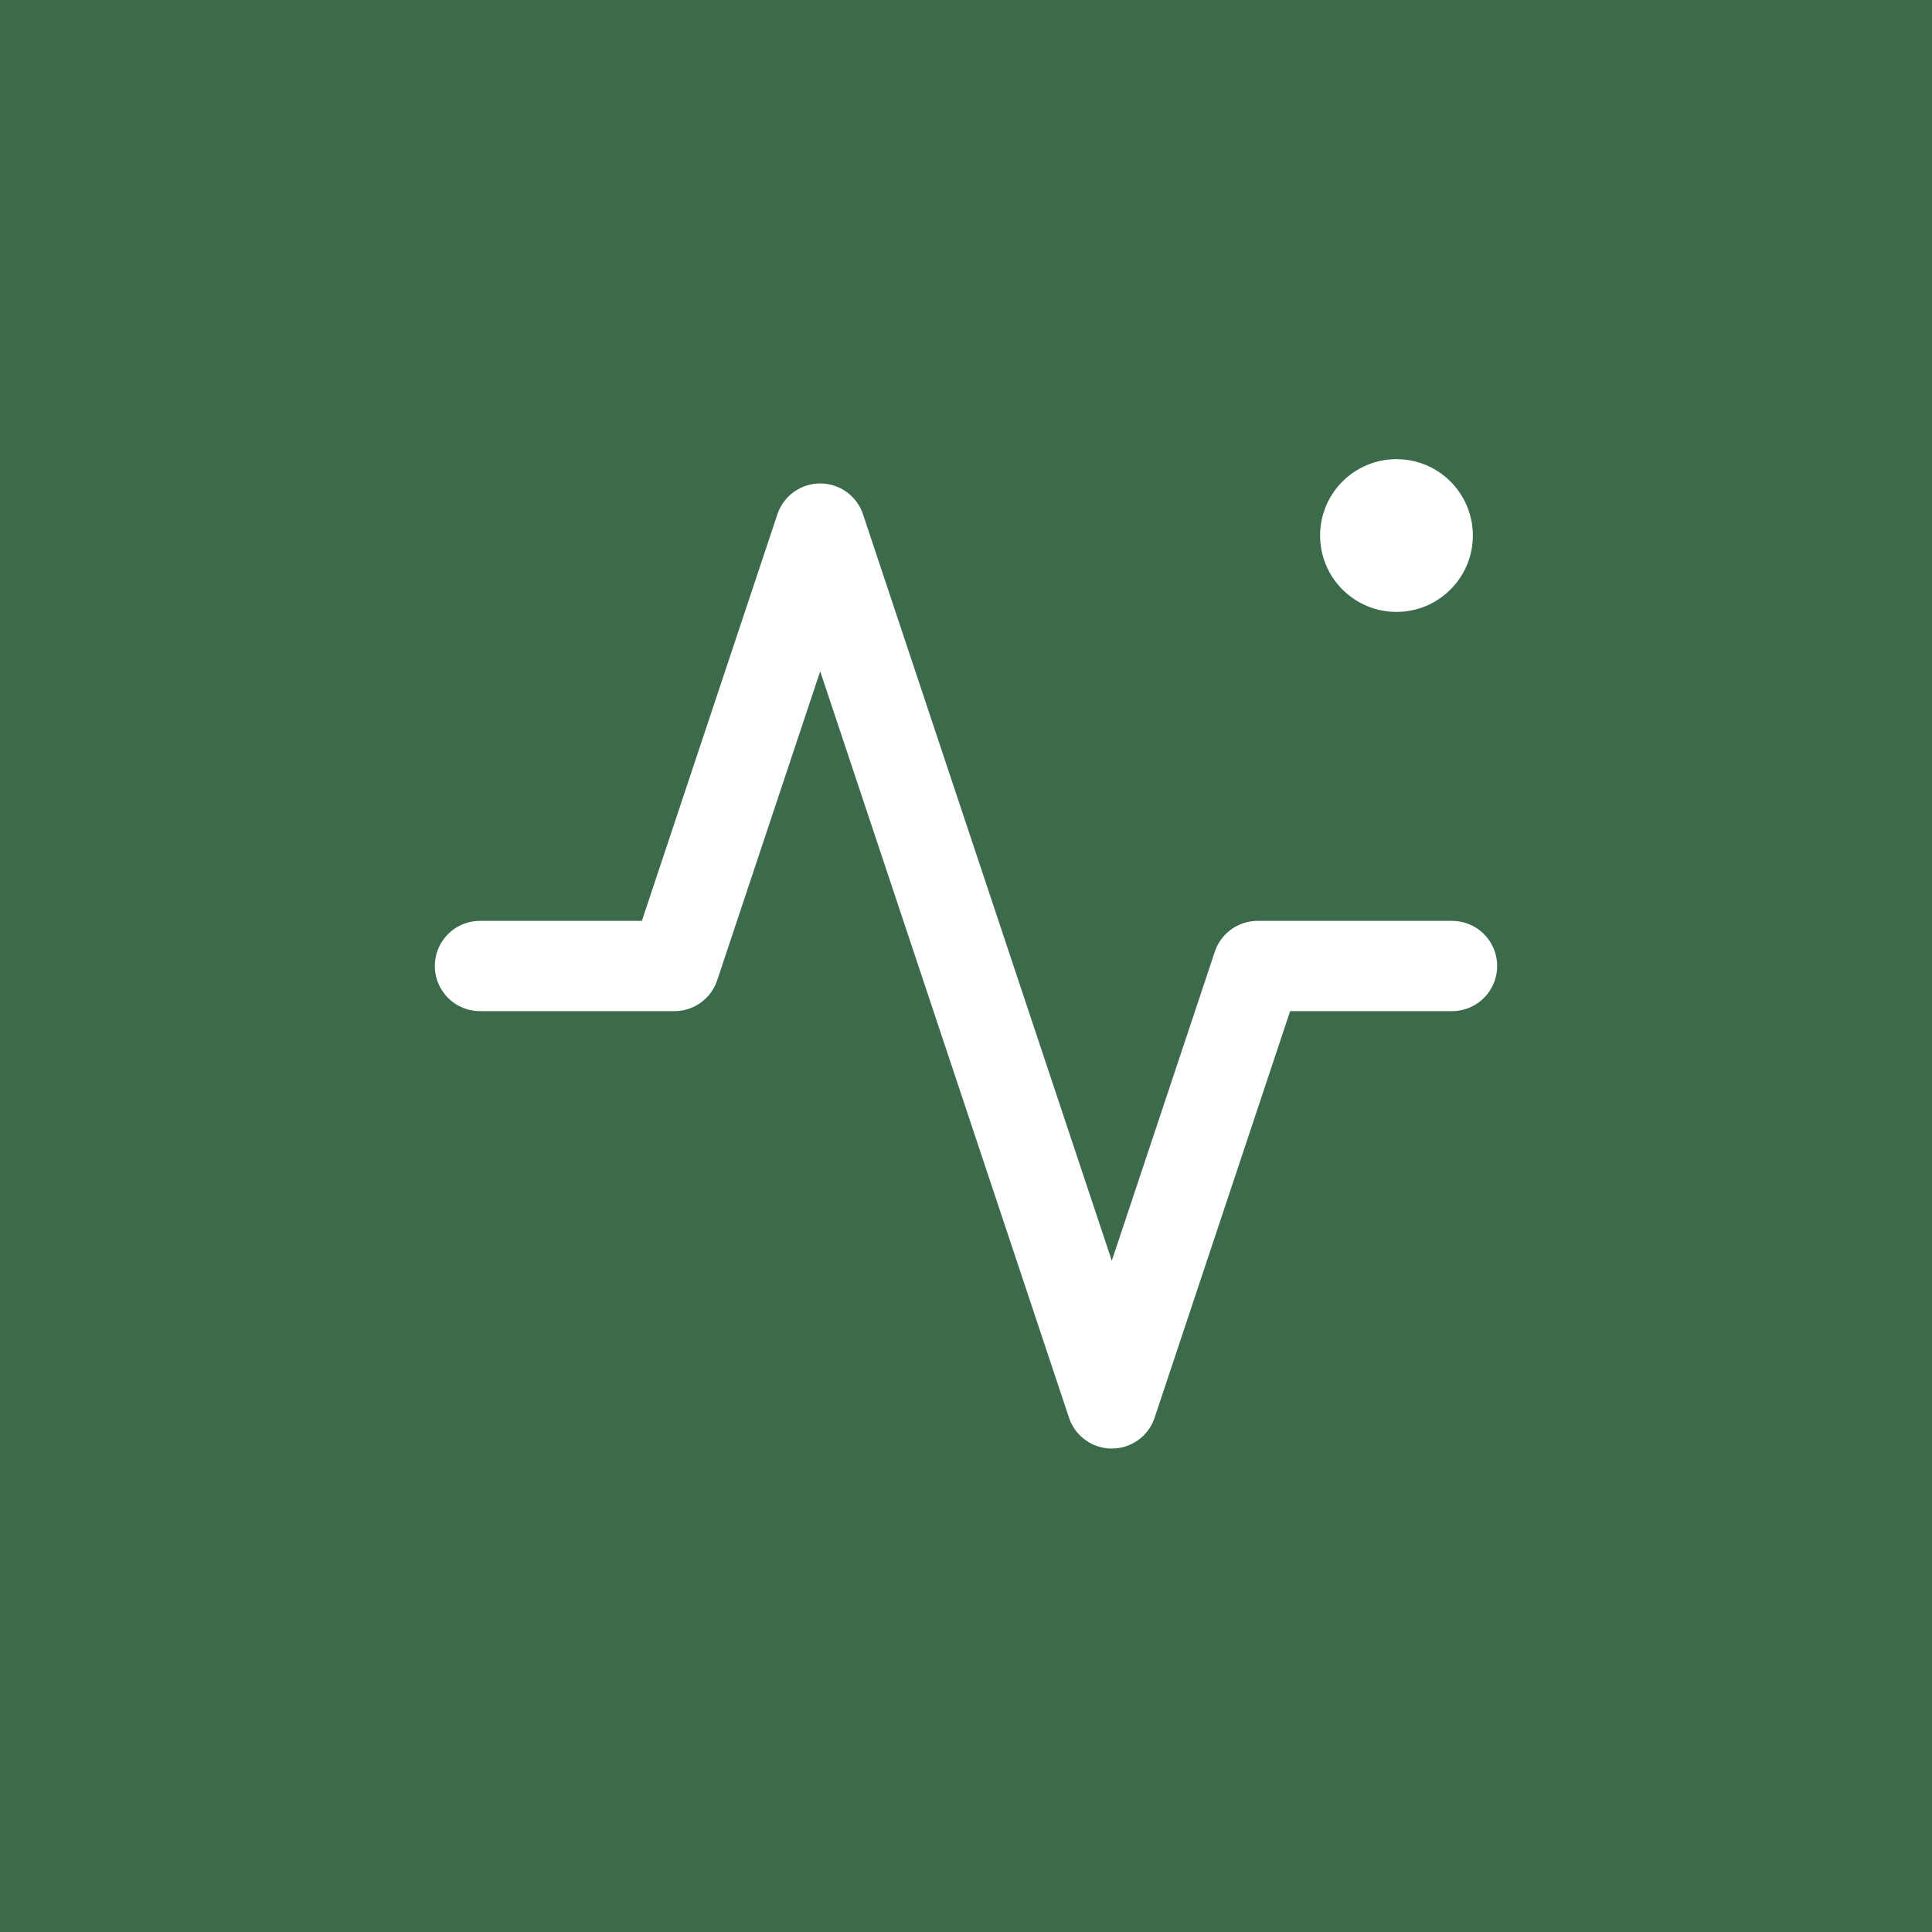
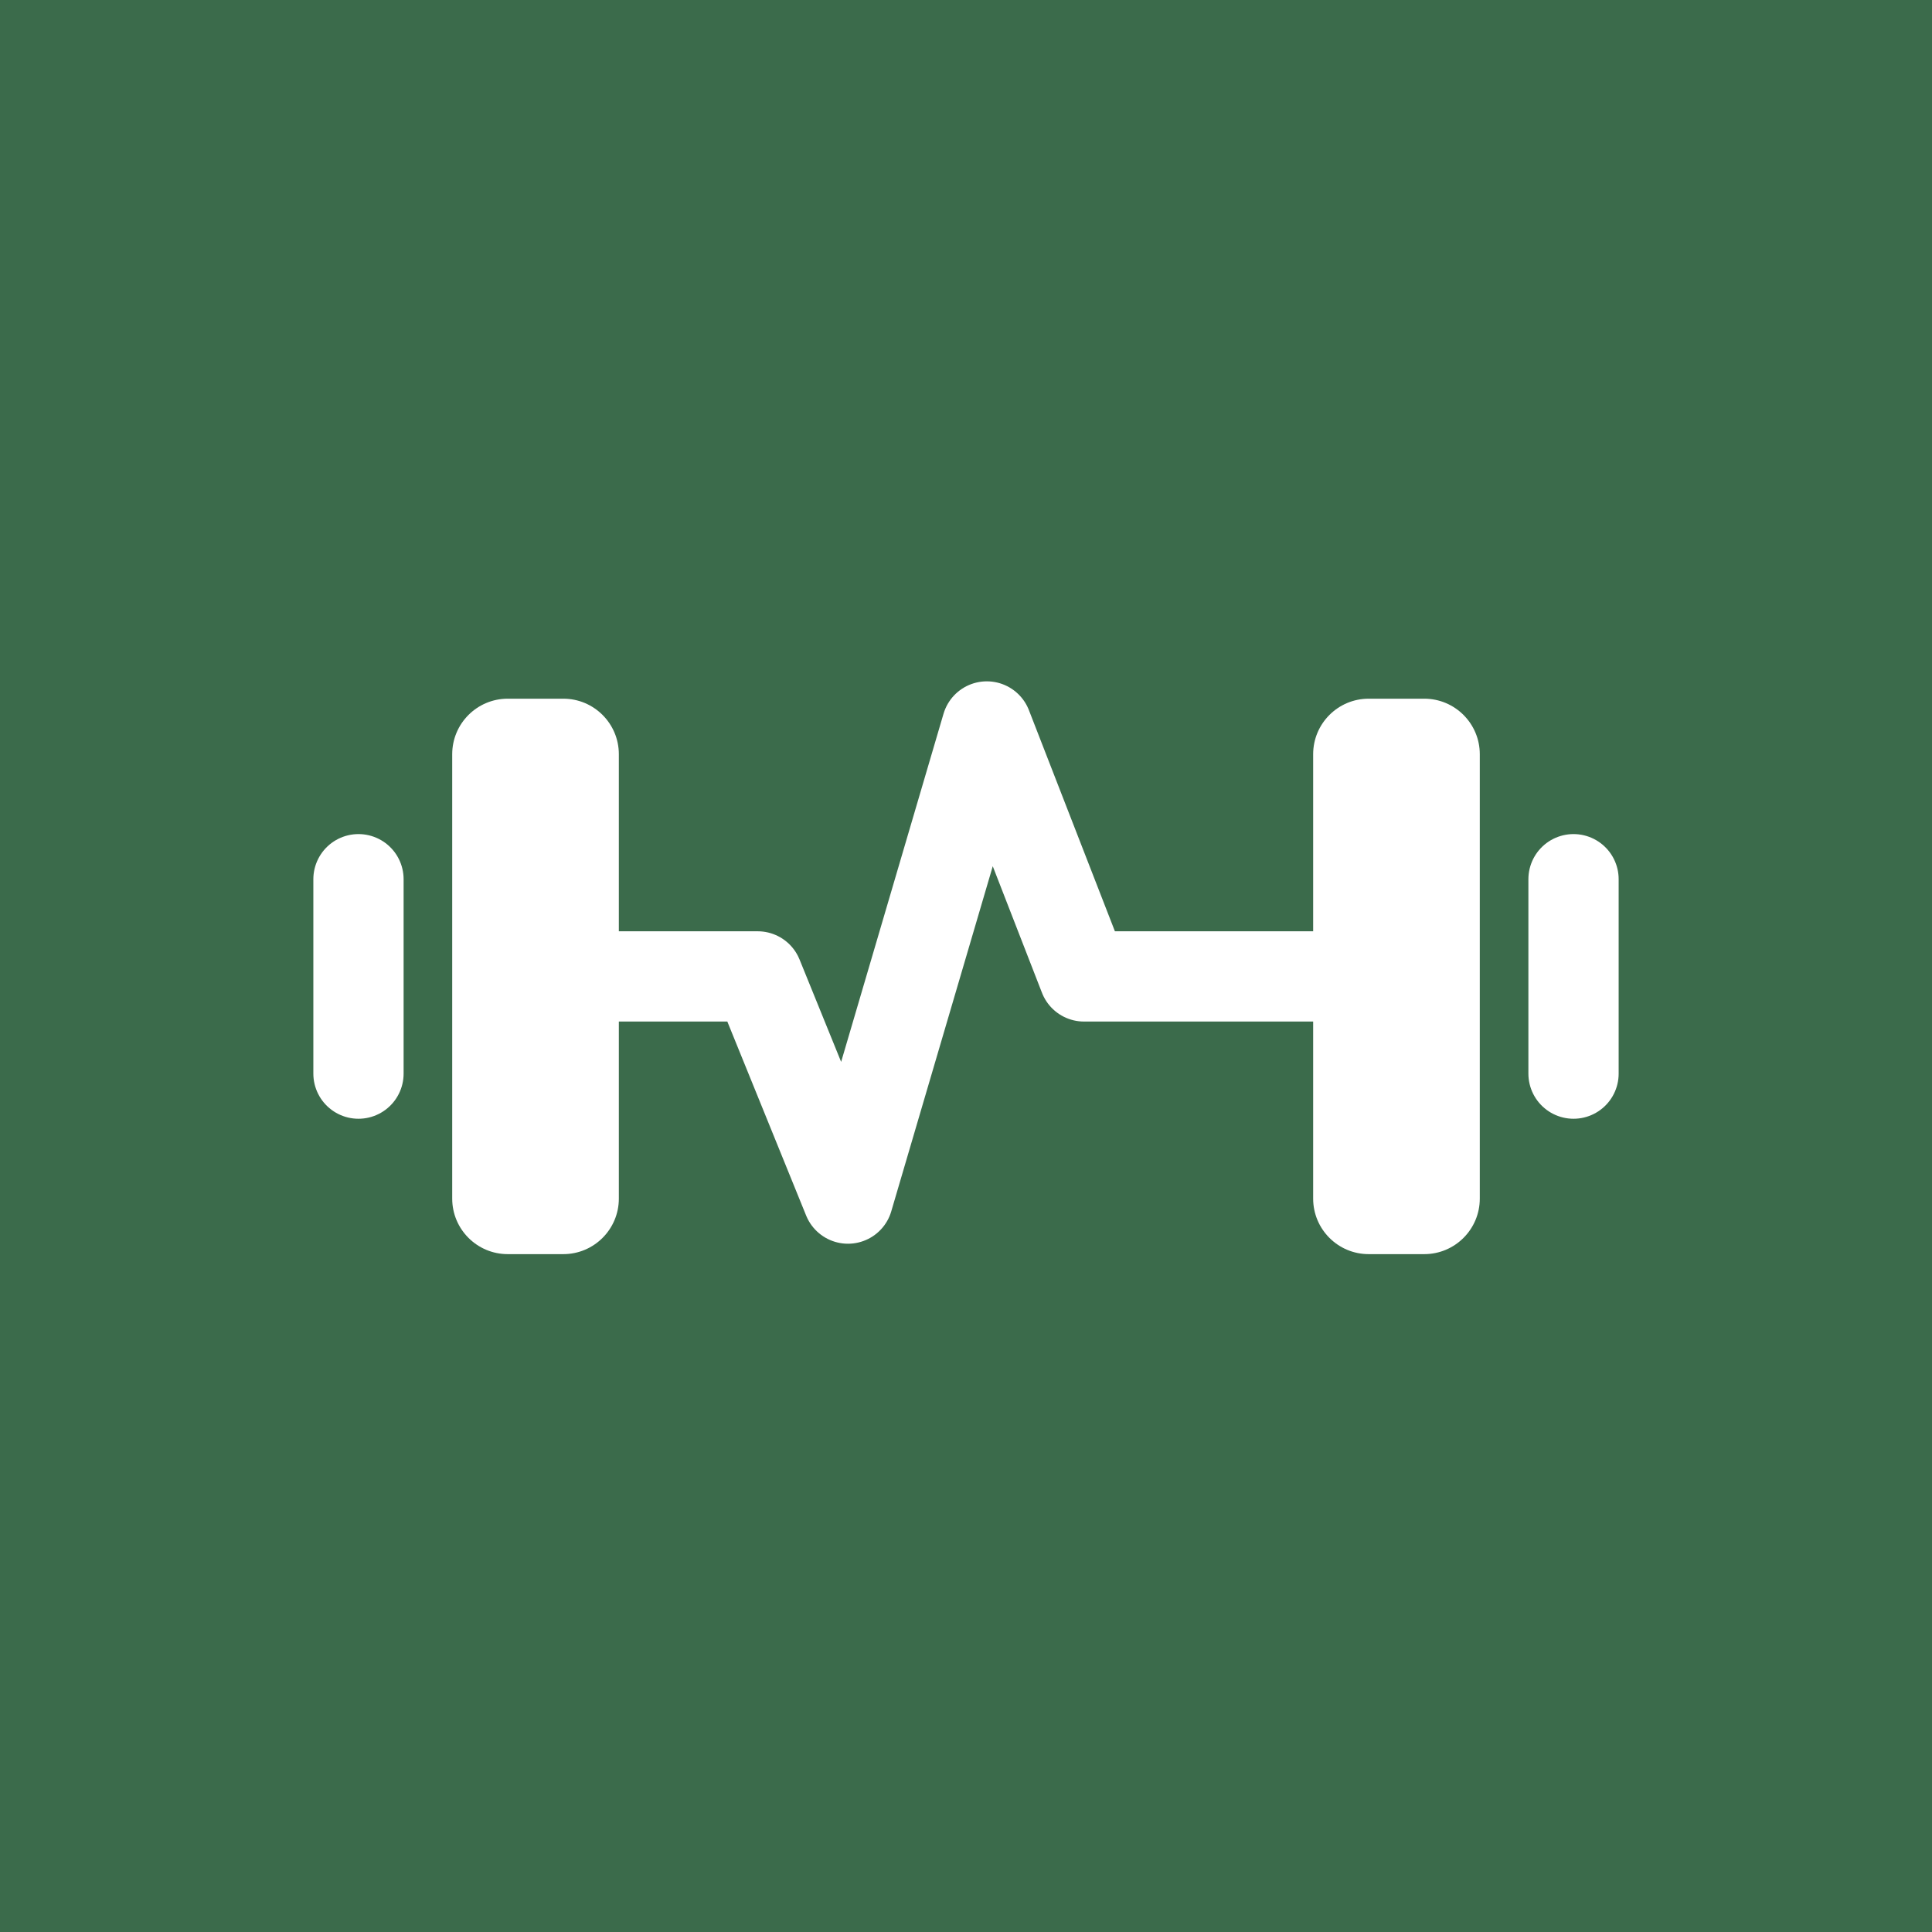
<svg xmlns="http://www.w3.org/2000/svg" viewBox="0 0 512 512" width="512" height="512">
  <rect width="512" height="512" fill="#3B6B4B" />
  <g fill="none" stroke="#FFFFFF" stroke-width="26" stroke-linecap="round" stroke-linejoin="round" transform="translate(256 256) scale(0.92) translate(-256 -256)">
-     <path d="M396 256H340L298 382L214 130L172 256H116" />
-     <circle cx="380" cy="132" r="22" fill="#FFFFFF" stroke="none" />
+     <g transform="translate(0 3)">
+       <path d="M81 228V284" />
+       <rect x="108" y="176" width="48" height="160" rx="16" fill="#FFFFFF" stroke="none" />
+       <rect x="356" y="176" width="48" height="160" rx="16" fill="#FFFFFF" stroke="none" />
+       <path d="M431 228V284" />
+       <path d="M156 256H196L222 320L262 184L290 256H356" />
+     </g>
  </g>
</svg>
